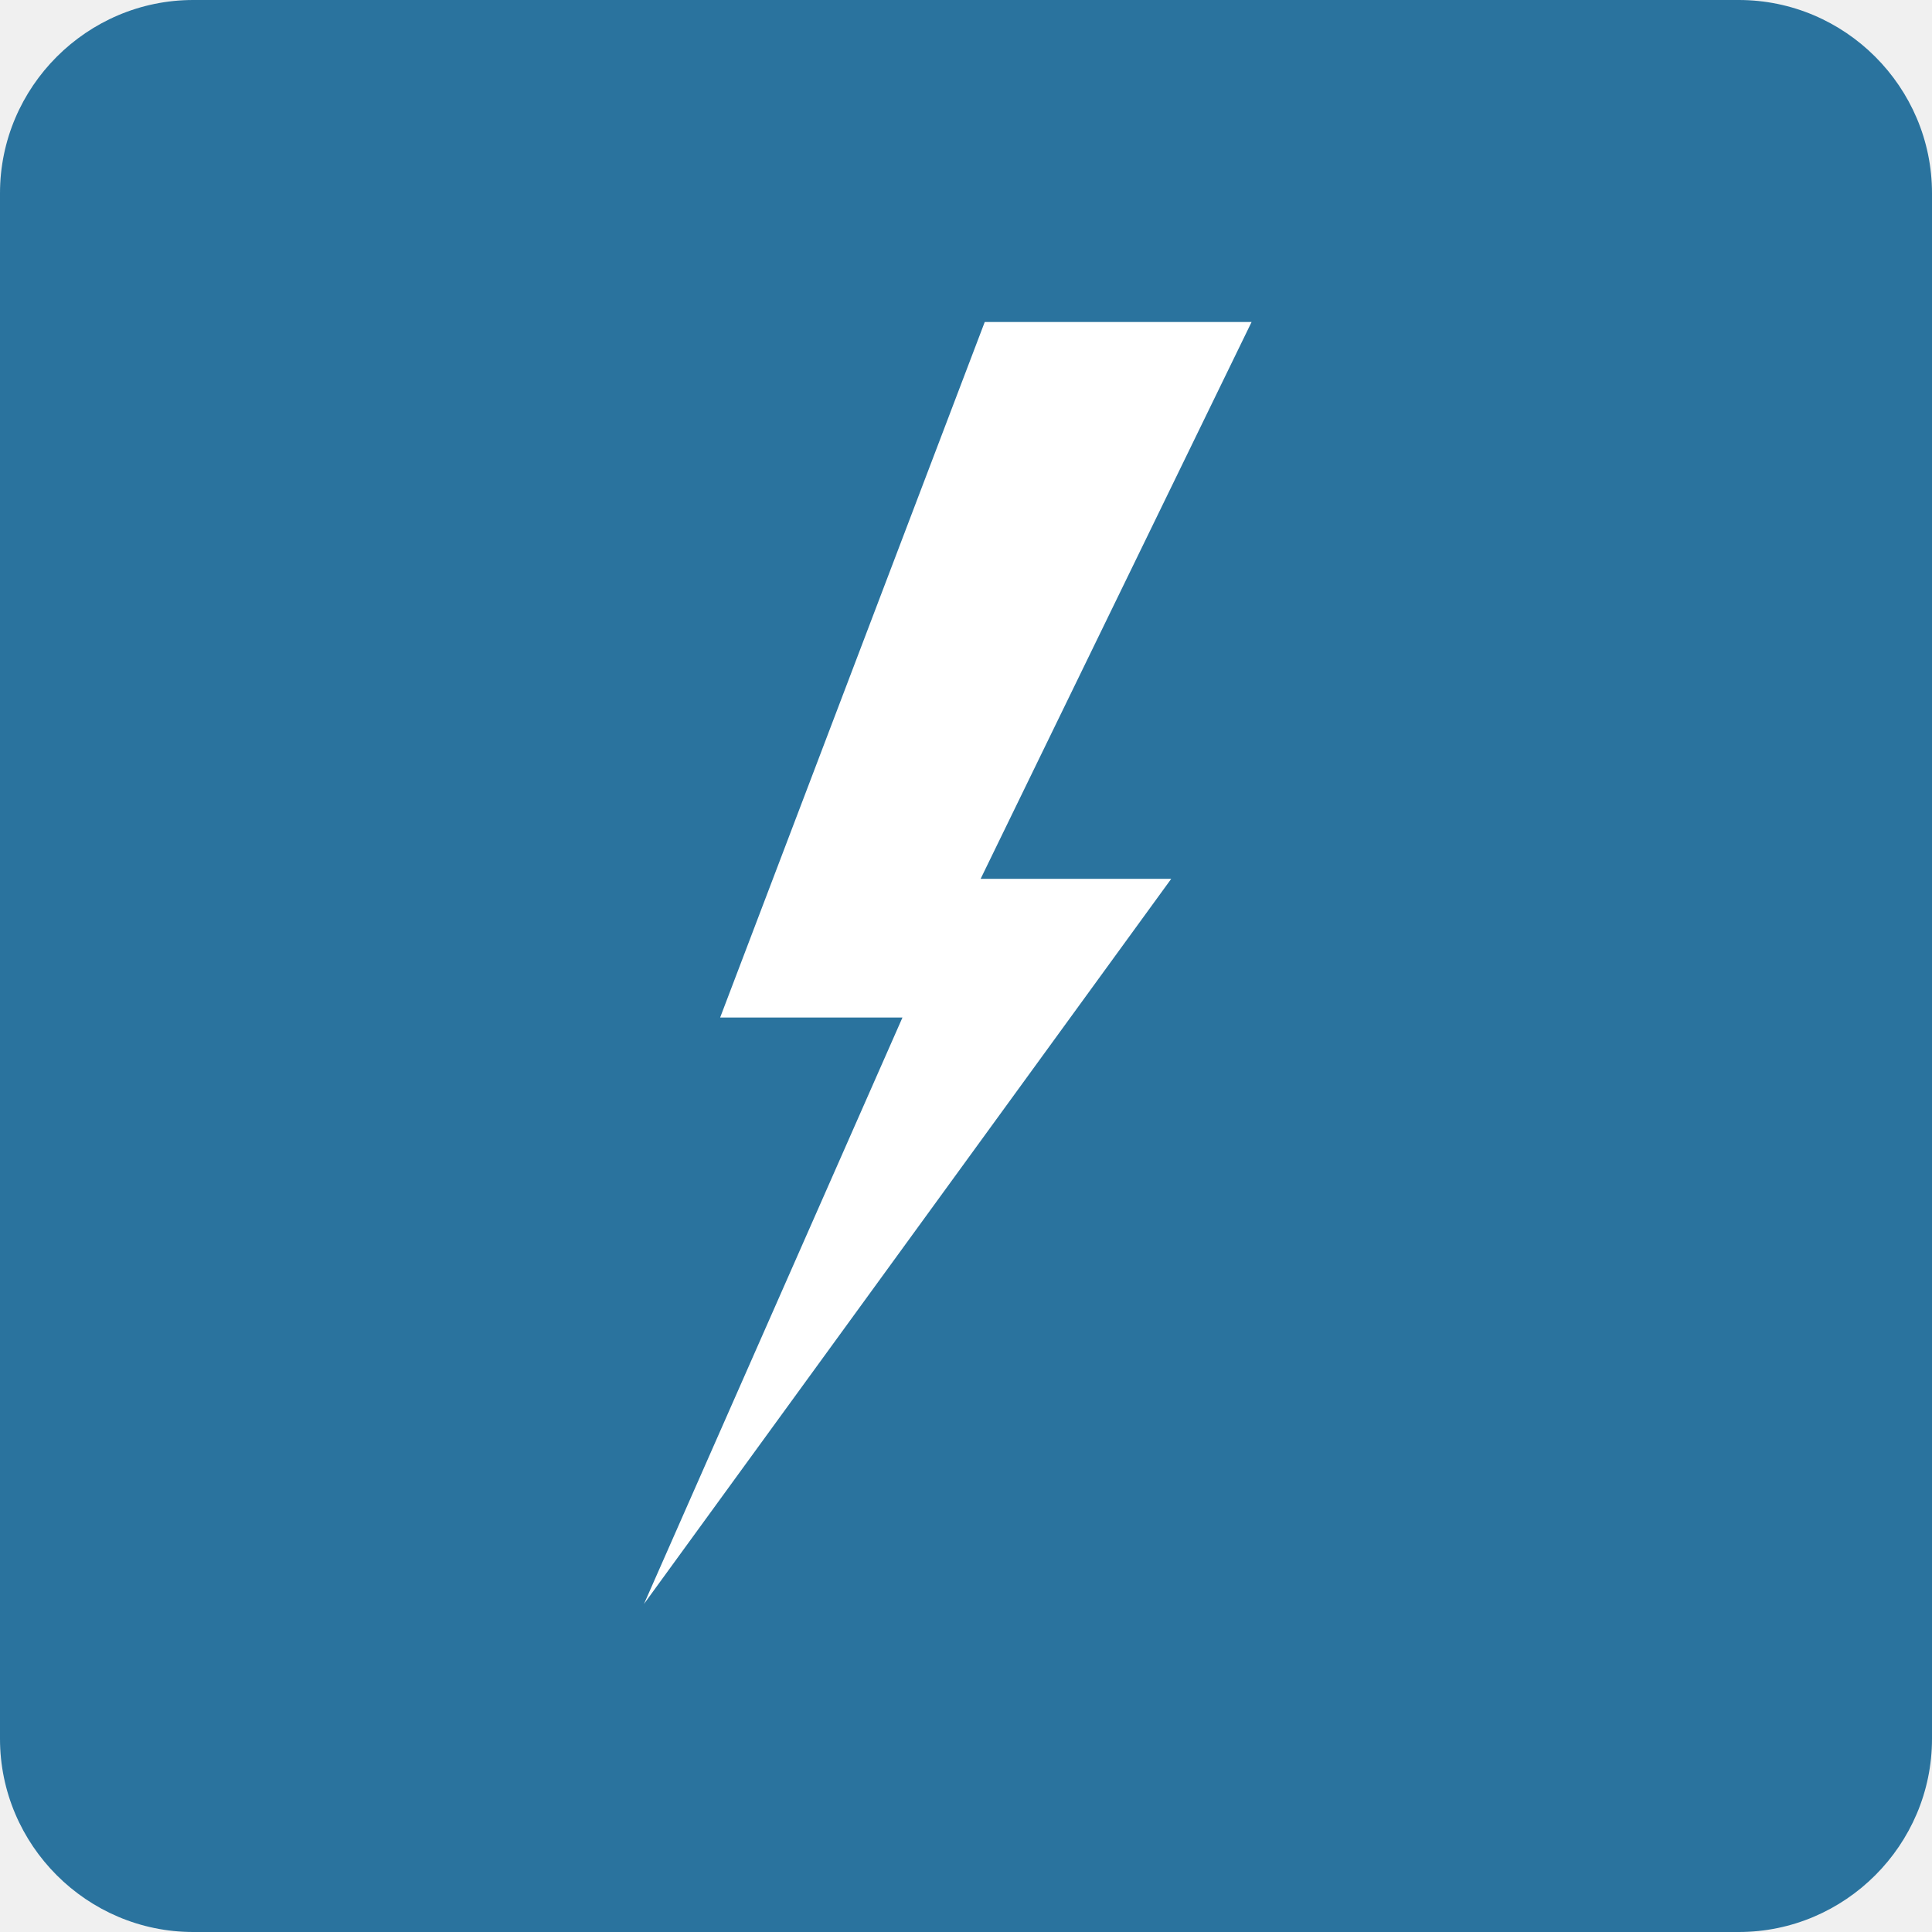
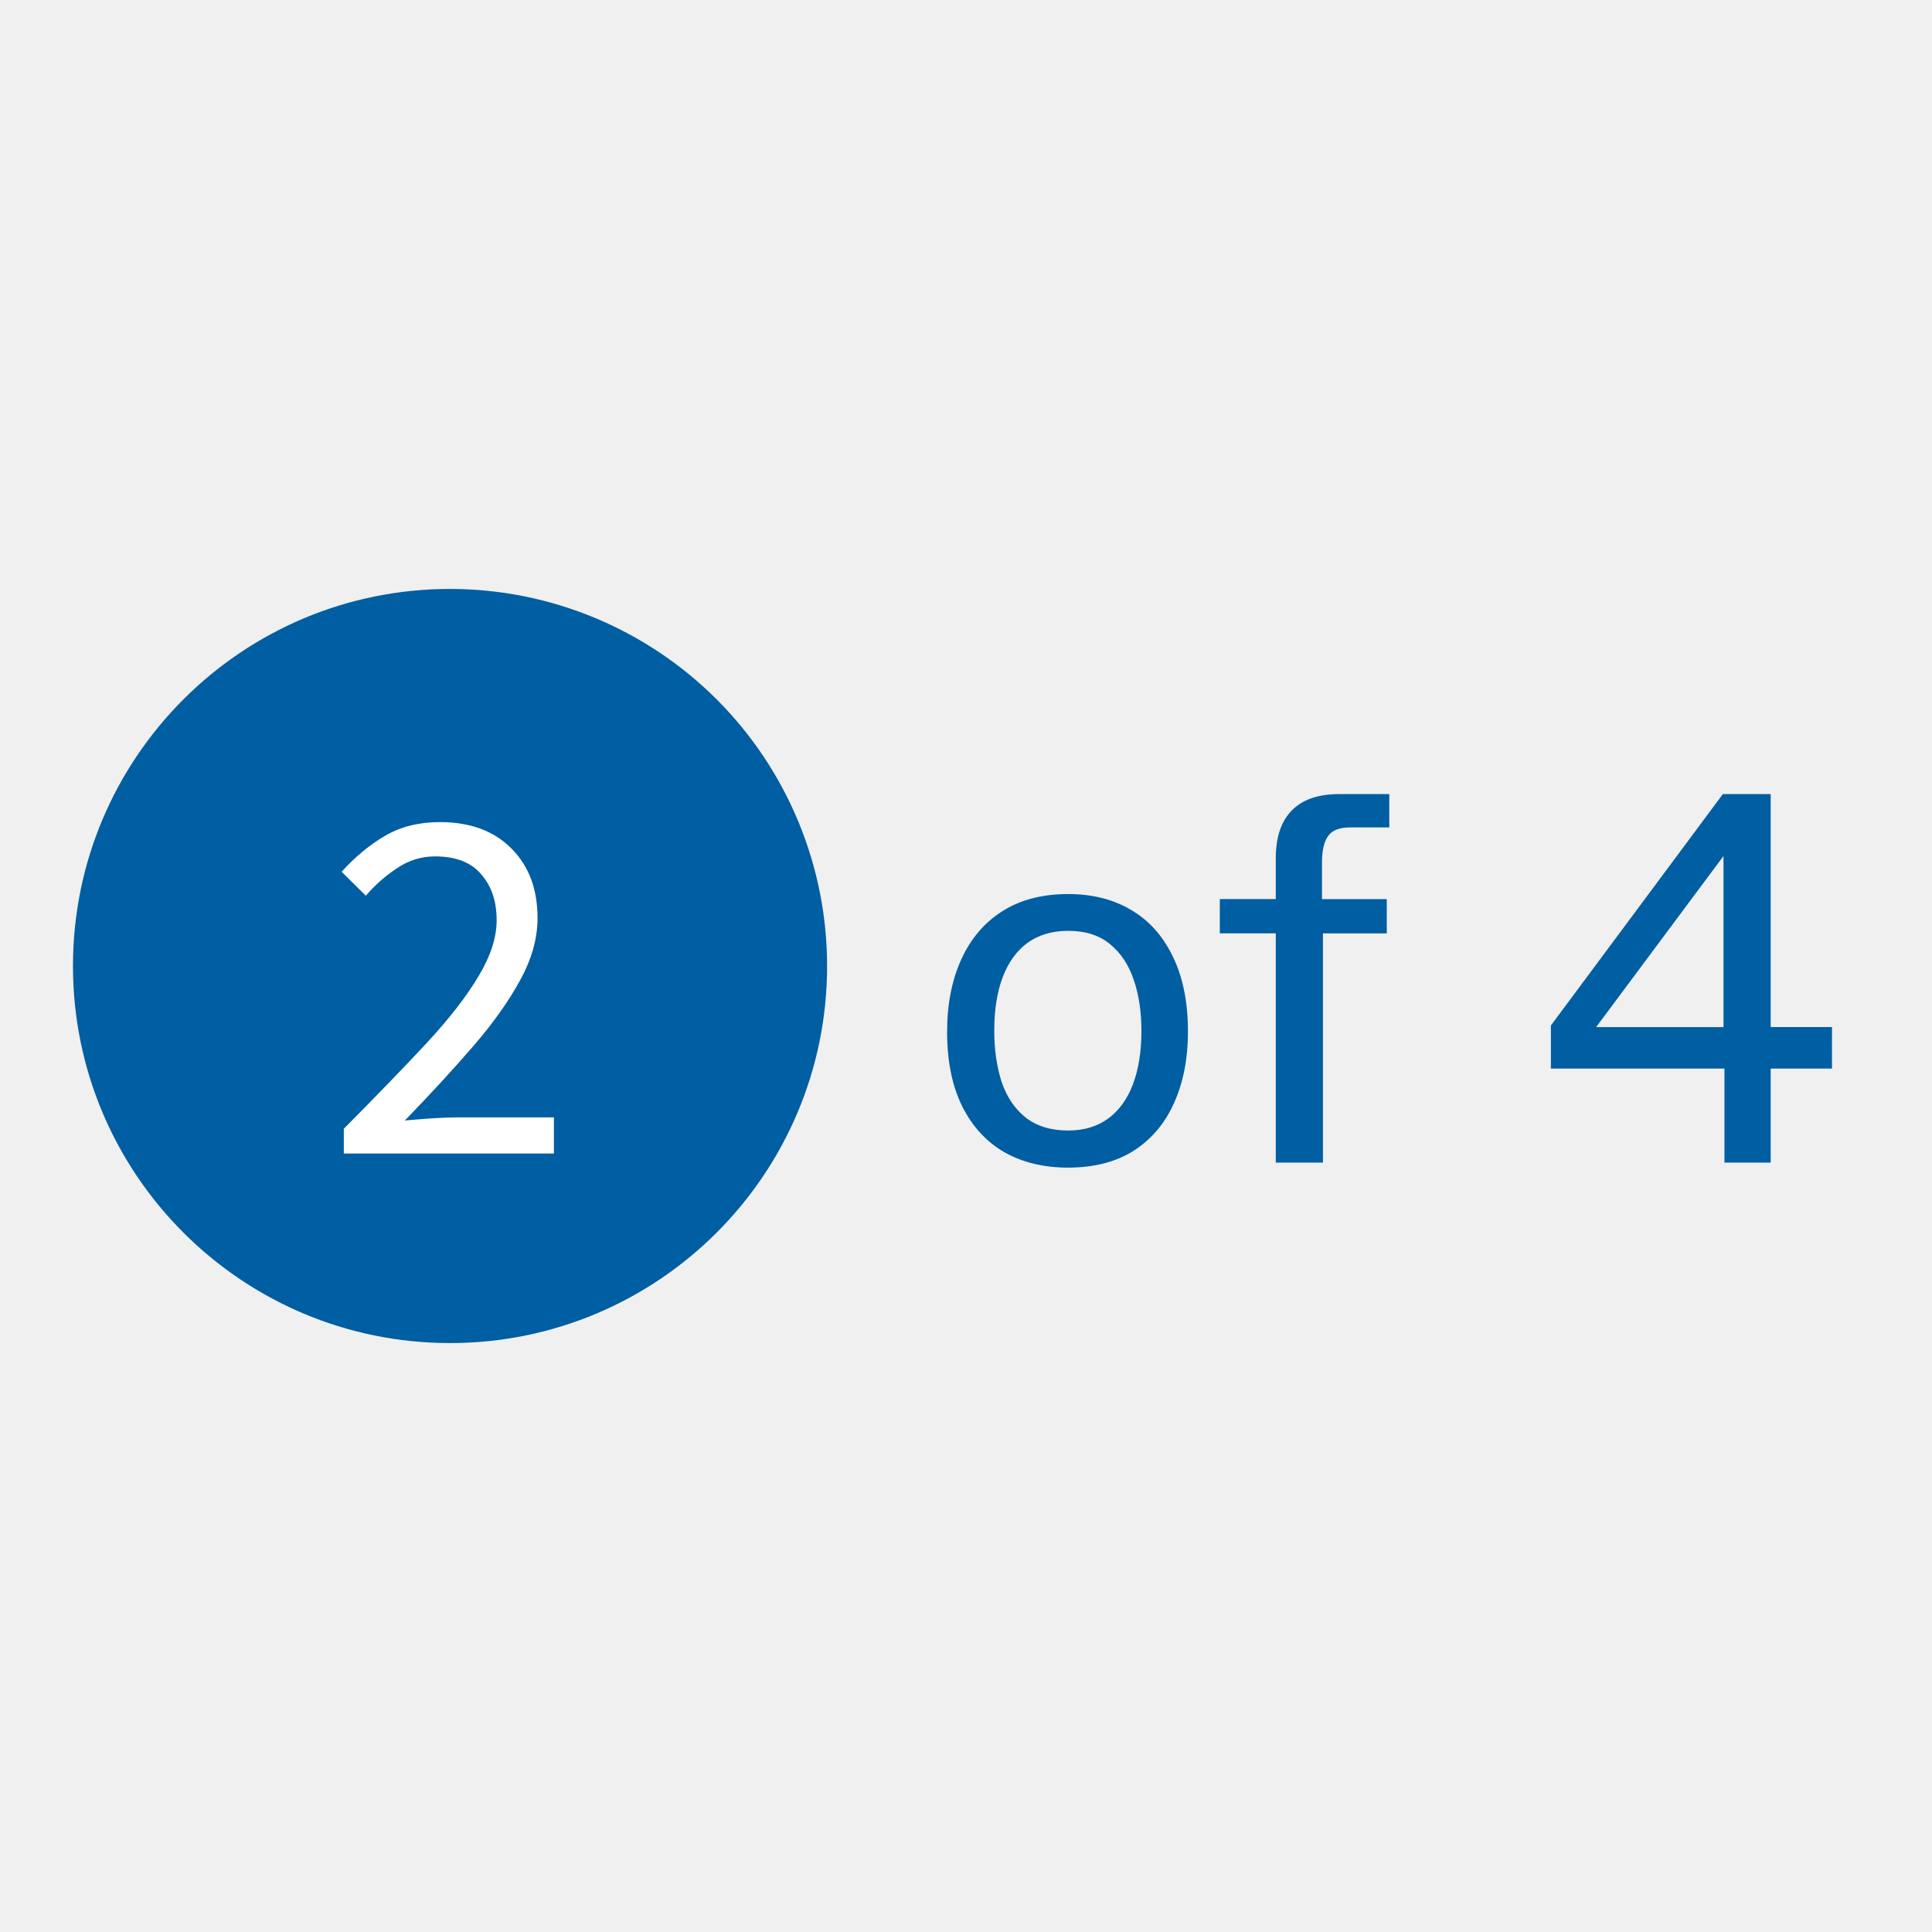
- <svg xmlns="http://www.w3.org/2000/svg" width="120px" height="120px" viewBox="0 0 120 120" version="1.1">
-   <g stroke="none" stroke-width="1" fill="none" fill-rule="evenodd">
-     <path d="M120,108 C120,114.6 114.6,120 108,120 L12,120 C5.4,120 0,114.6 0,108 L0,12 C0,5.4 5.4,0 12,0 L108,0 C114.6,0 120,5.4 120,12 L120,108 L120,108 Z" id="Shape" fill="#2A739E" />
-     <path d="M77.738,20 L61.164,20 L44.73,63.2 L56.054,63.2 L40,99.623 L72.746,54.587 L60.908,54.587 L77.738,20 Z" id="Path-1" fill="#FFFFFF" />
+ <svg xmlns="http://www.w3.org/2000/svg" version="1.1" viewBox="0.0 0.0 96.0 96.0" fill="none" stroke="none" stroke-linecap="square" stroke-miterlimit="10">
+   <clipPath id="p.0">
+     <path d="m0 0l96.0 0l0 96.0l-96.0 0l0 -96.0z" clip-rule="nonzero" />
+   </clipPath>
+   <g clip-path="url(#p.0)">
+     <path fill="#000000" fill-opacity="0.0" d="m0 0l96.0 0l0 96.0l-96.0 0z" fill-rule="evenodd" />
+     <path fill="#000000" fill-opacity="0.0" d="m41.89 33.449l96 0l0 30.709l-96 0z" fill-rule="evenodd" />
+     <path fill="#005ea2" d="m53.077 58.019q-1.812 0 -3.172 -0.766q-1.344 -0.781 -2.094 -2.281q-0.75 -1.516 -0.75 -3.703q0 -2.047 0.703 -3.594q0.703 -1.547 2.031 -2.391q1.344 -0.859 3.281 -0.859q1.812 0 3.141 0.797q1.328 0.781 2.062 2.312q0.75 1.531 0.75 3.734q0 2.0 -0.688 3.531q-0.672 1.516 -2.0 2.375q-1.328 0.844 -3.266 0.844zm0 -1.844q1.172 0 1.984 -0.594q0.812 -0.594 1.234 -1.703q0.422 -1.125 0.422 -2.656q0 -1.406 -0.375 -2.516q-0.375 -1.125 -1.172 -1.781q-0.797 -0.672 -2.094 -0.672q-1.188 0 -2.016 0.594q-0.812 0.594 -1.234 1.703q-0.422 1.109 -0.422 2.672q0 1.375 0.359 2.516q0.375 1.125 1.188 1.781q0.828 0.656 2.125 0.656zm10.316 1.594l0 -11.391l-2.781 0l0 -1.703l2.781 0l0 -2.031q0 -1.547 0.781 -2.359q0.797 -0.828 2.375 -0.828l2.484 0l0 1.656l-1.938 0q-0.812 0 -1.109 0.438q-0.297 0.422 -0.297 1.297l0 1.828l3.219 0l0 1.703l-3.172 0l0 11.391l-2.344 0zm22.294 0l0 -4.672l-8.625 0l0 -2.141l8.547 -11.5l2.375 0l0 11.578l3.047 0l0 2.062l-3.047 0l0 4.672l-2.297 0zm-6.375 -6.734l6.328 0l0 -8.5l-6.328 8.5z" fill-rule="nonzero" />
+     <path fill="#ff00ff" d="m107.465 40.948l50.047 0l0 48l-50.047 0z" fill-rule="evenodd" />
+     <path fill="#ffffff" d="m114.275 75.988l0 -21.938l16.266 0l0 3.703l-11.844 0l0 4.859l11.016 0l0 3.703l-11.016 0l0 5.969l12.266 0l0 3.703l-16.688 0zm18.213 0l7.5 -11.453l-6.797 -10.484l5.172 0l4.406 7.047l4.312 -7.047l5.141 0l-6.828 10.656l7.5 11.281l-5.344 0l-4.875 -7.594l-4.875 7.594l-5.312 0z" fill-rule="nonzero" />
+     <path fill="#005ea2" d="m4.126 48.0l0 0c0 -10.072 8.165 -18.236 18.236 -18.236l0 0c4.837 0 9.475 1.921 12.895 5.341c3.42 3.42 5.341 8.058 5.341 12.895l0 0c0 10.072 -8.165 18.236 -18.236 18.236l0 0c-10.072 0 -18.236 -8.165 -18.236 -18.236z" fill-rule="evenodd" />
+     <path stroke="#005ea2" stroke-width="1.0" stroke-linejoin="round" stroke-linecap="butt" d="m4.126 48.0l0 0c0 -10.072 8.165 -18.236 18.236 -18.236l0 0c4.837 0 9.475 1.921 12.895 5.341c3.42 3.42 5.341 8.058 5.341 12.895l0 0c0 10.072 -8.165 18.236 -18.236 18.236l0 0c-10.072 0 -18.236 -8.165 -18.236 -18.236z" fill-rule="evenodd" />
+     <path fill="#ffffff" d="m17.084 57.32l0 -1.234q2.422 -2.438 4.125 -4.266q1.703 -1.844 2.578 -3.328q0.891 -1.484 0.891 -2.766q0 -1.406 -0.766 -2.281q-0.75 -0.891 -2.297 -0.891q-1.016 0 -1.875 0.578q-0.859 0.562 -1.562 1.375l-1.203 -1.188q1.016 -1.125 2.172 -1.797q1.156 -0.672 2.719 -0.672q2.25 0 3.547 1.312q1.297 1.297 1.297 3.453q0 1.516 -0.859 3.078q-0.844 1.562 -2.328 3.281q-1.469 1.703 -3.406 3.703q0.672 -0.062 1.375 -0.109q0.703 -0.047 1.344 -0.047l4.687 0l0 1.797l-10.437 0z" fill-rule="nonzero" />
  </g>
</svg>
